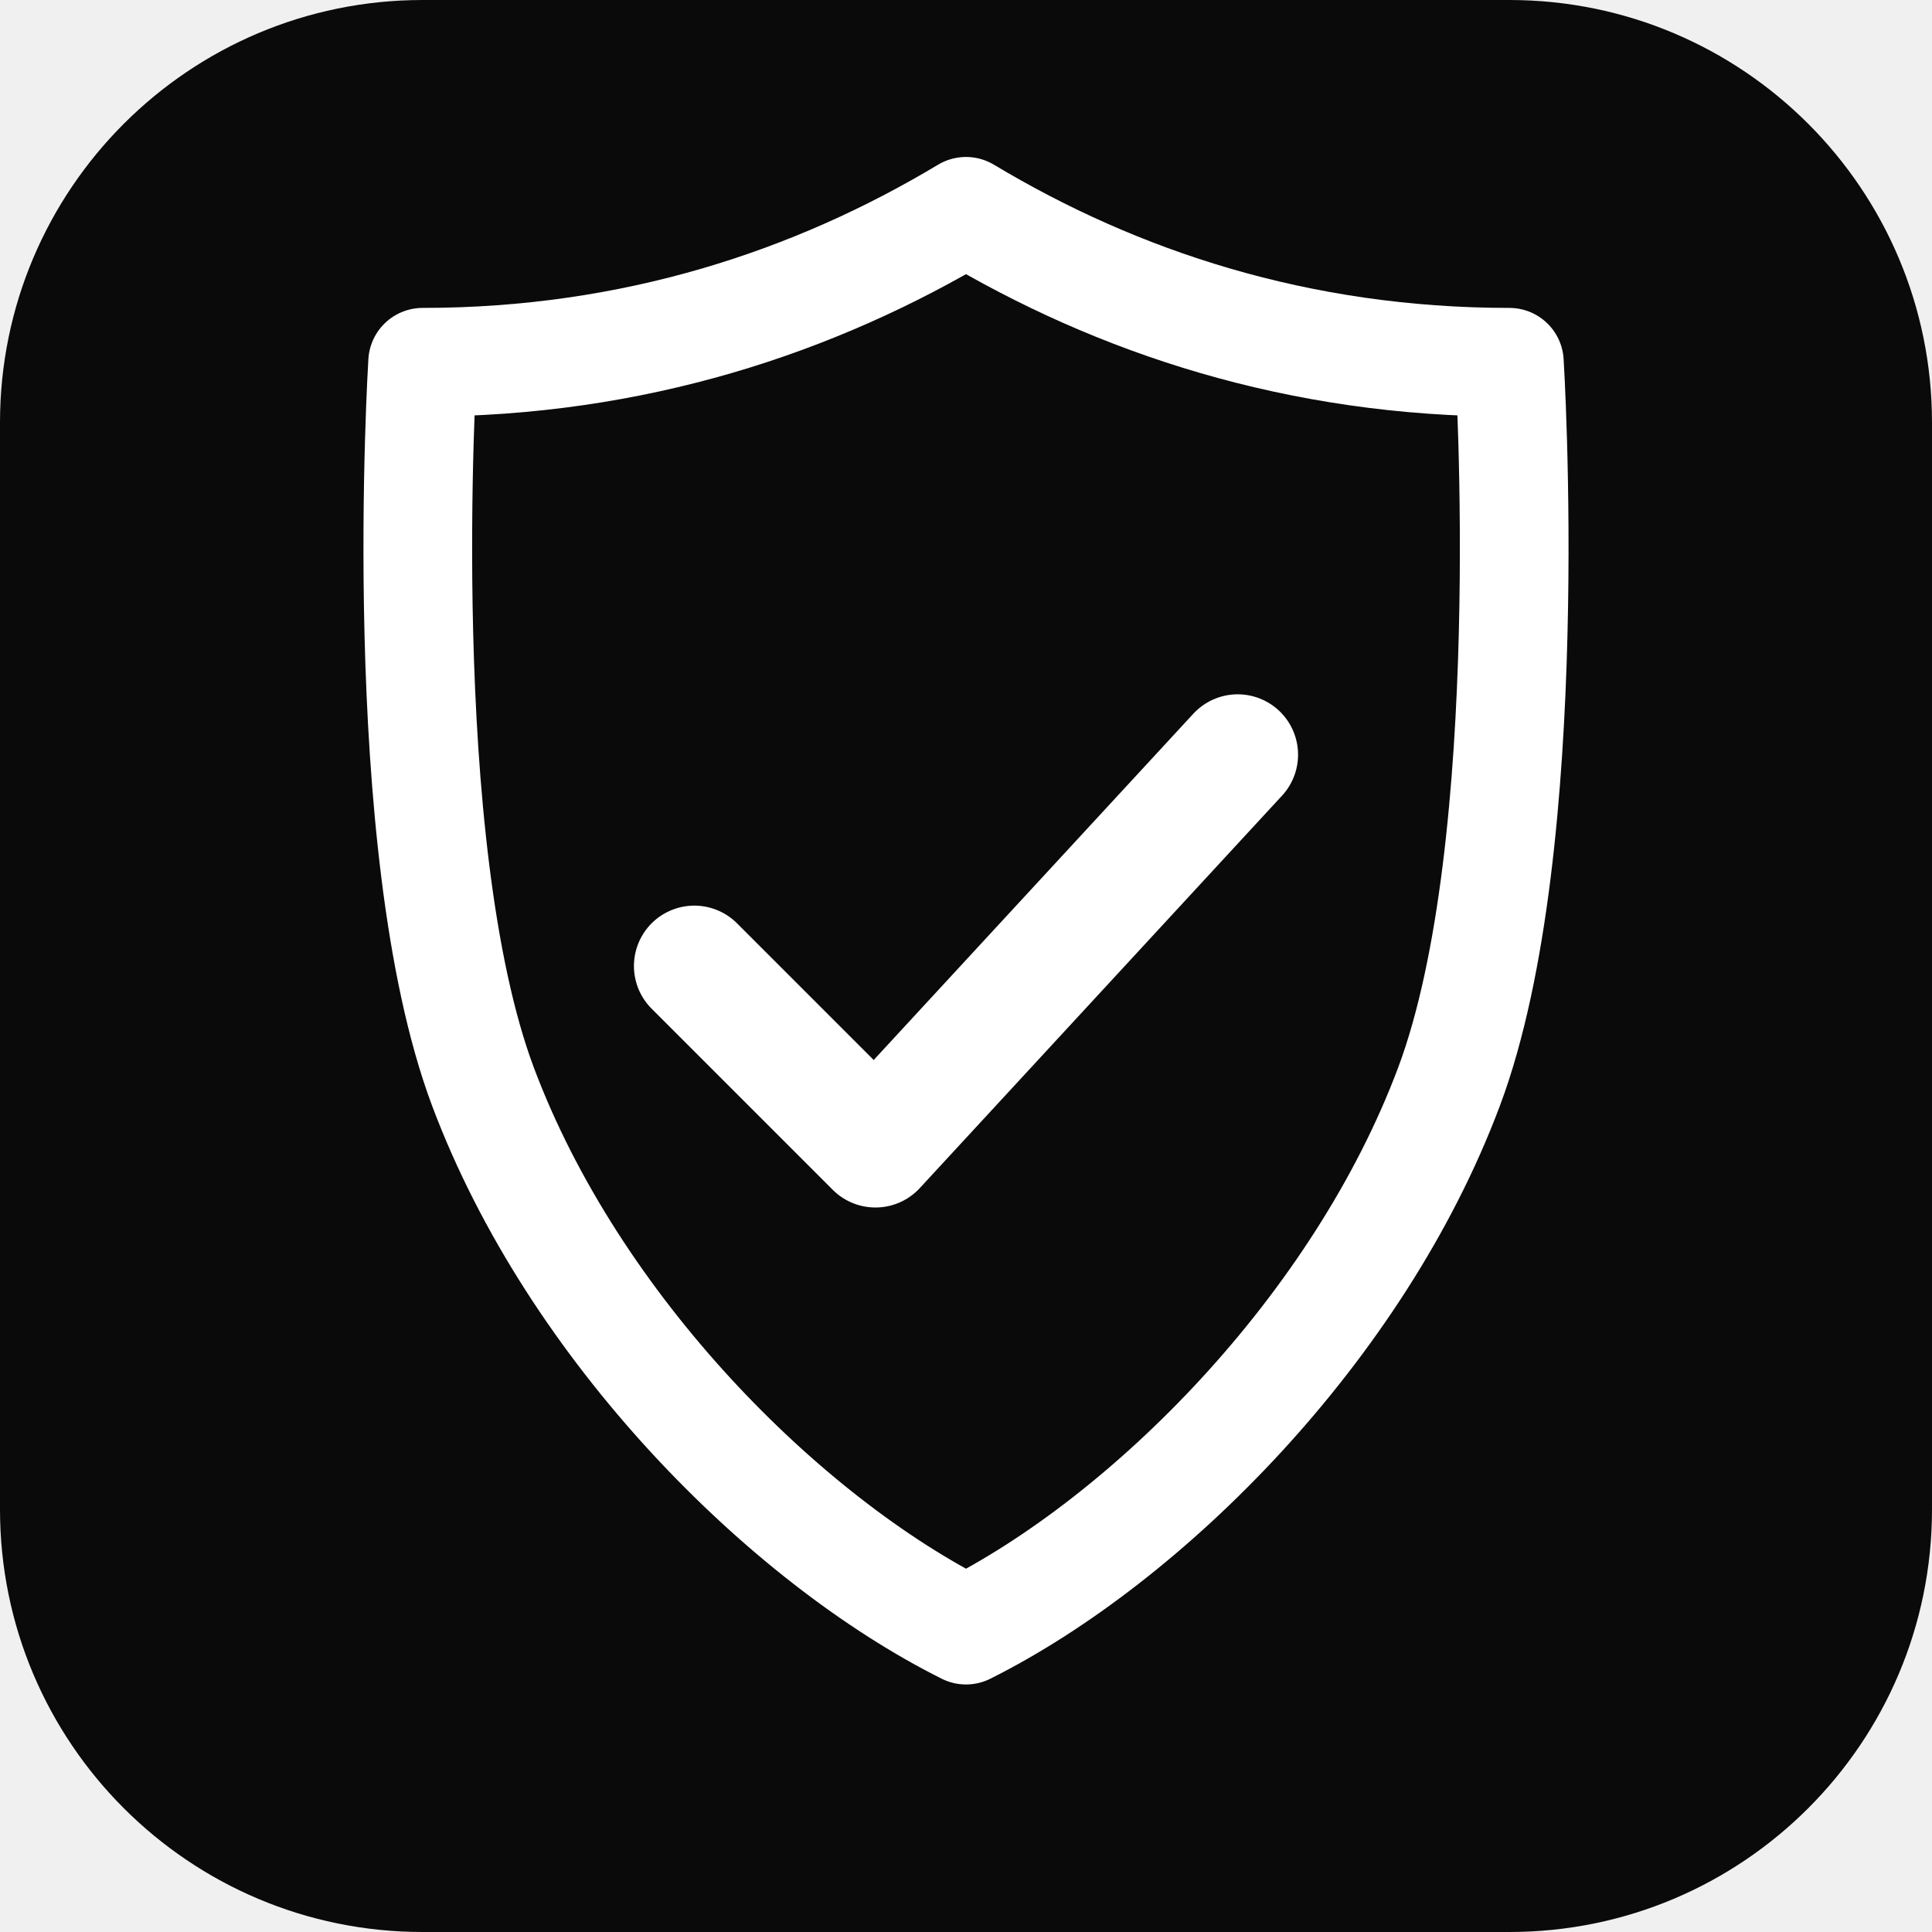
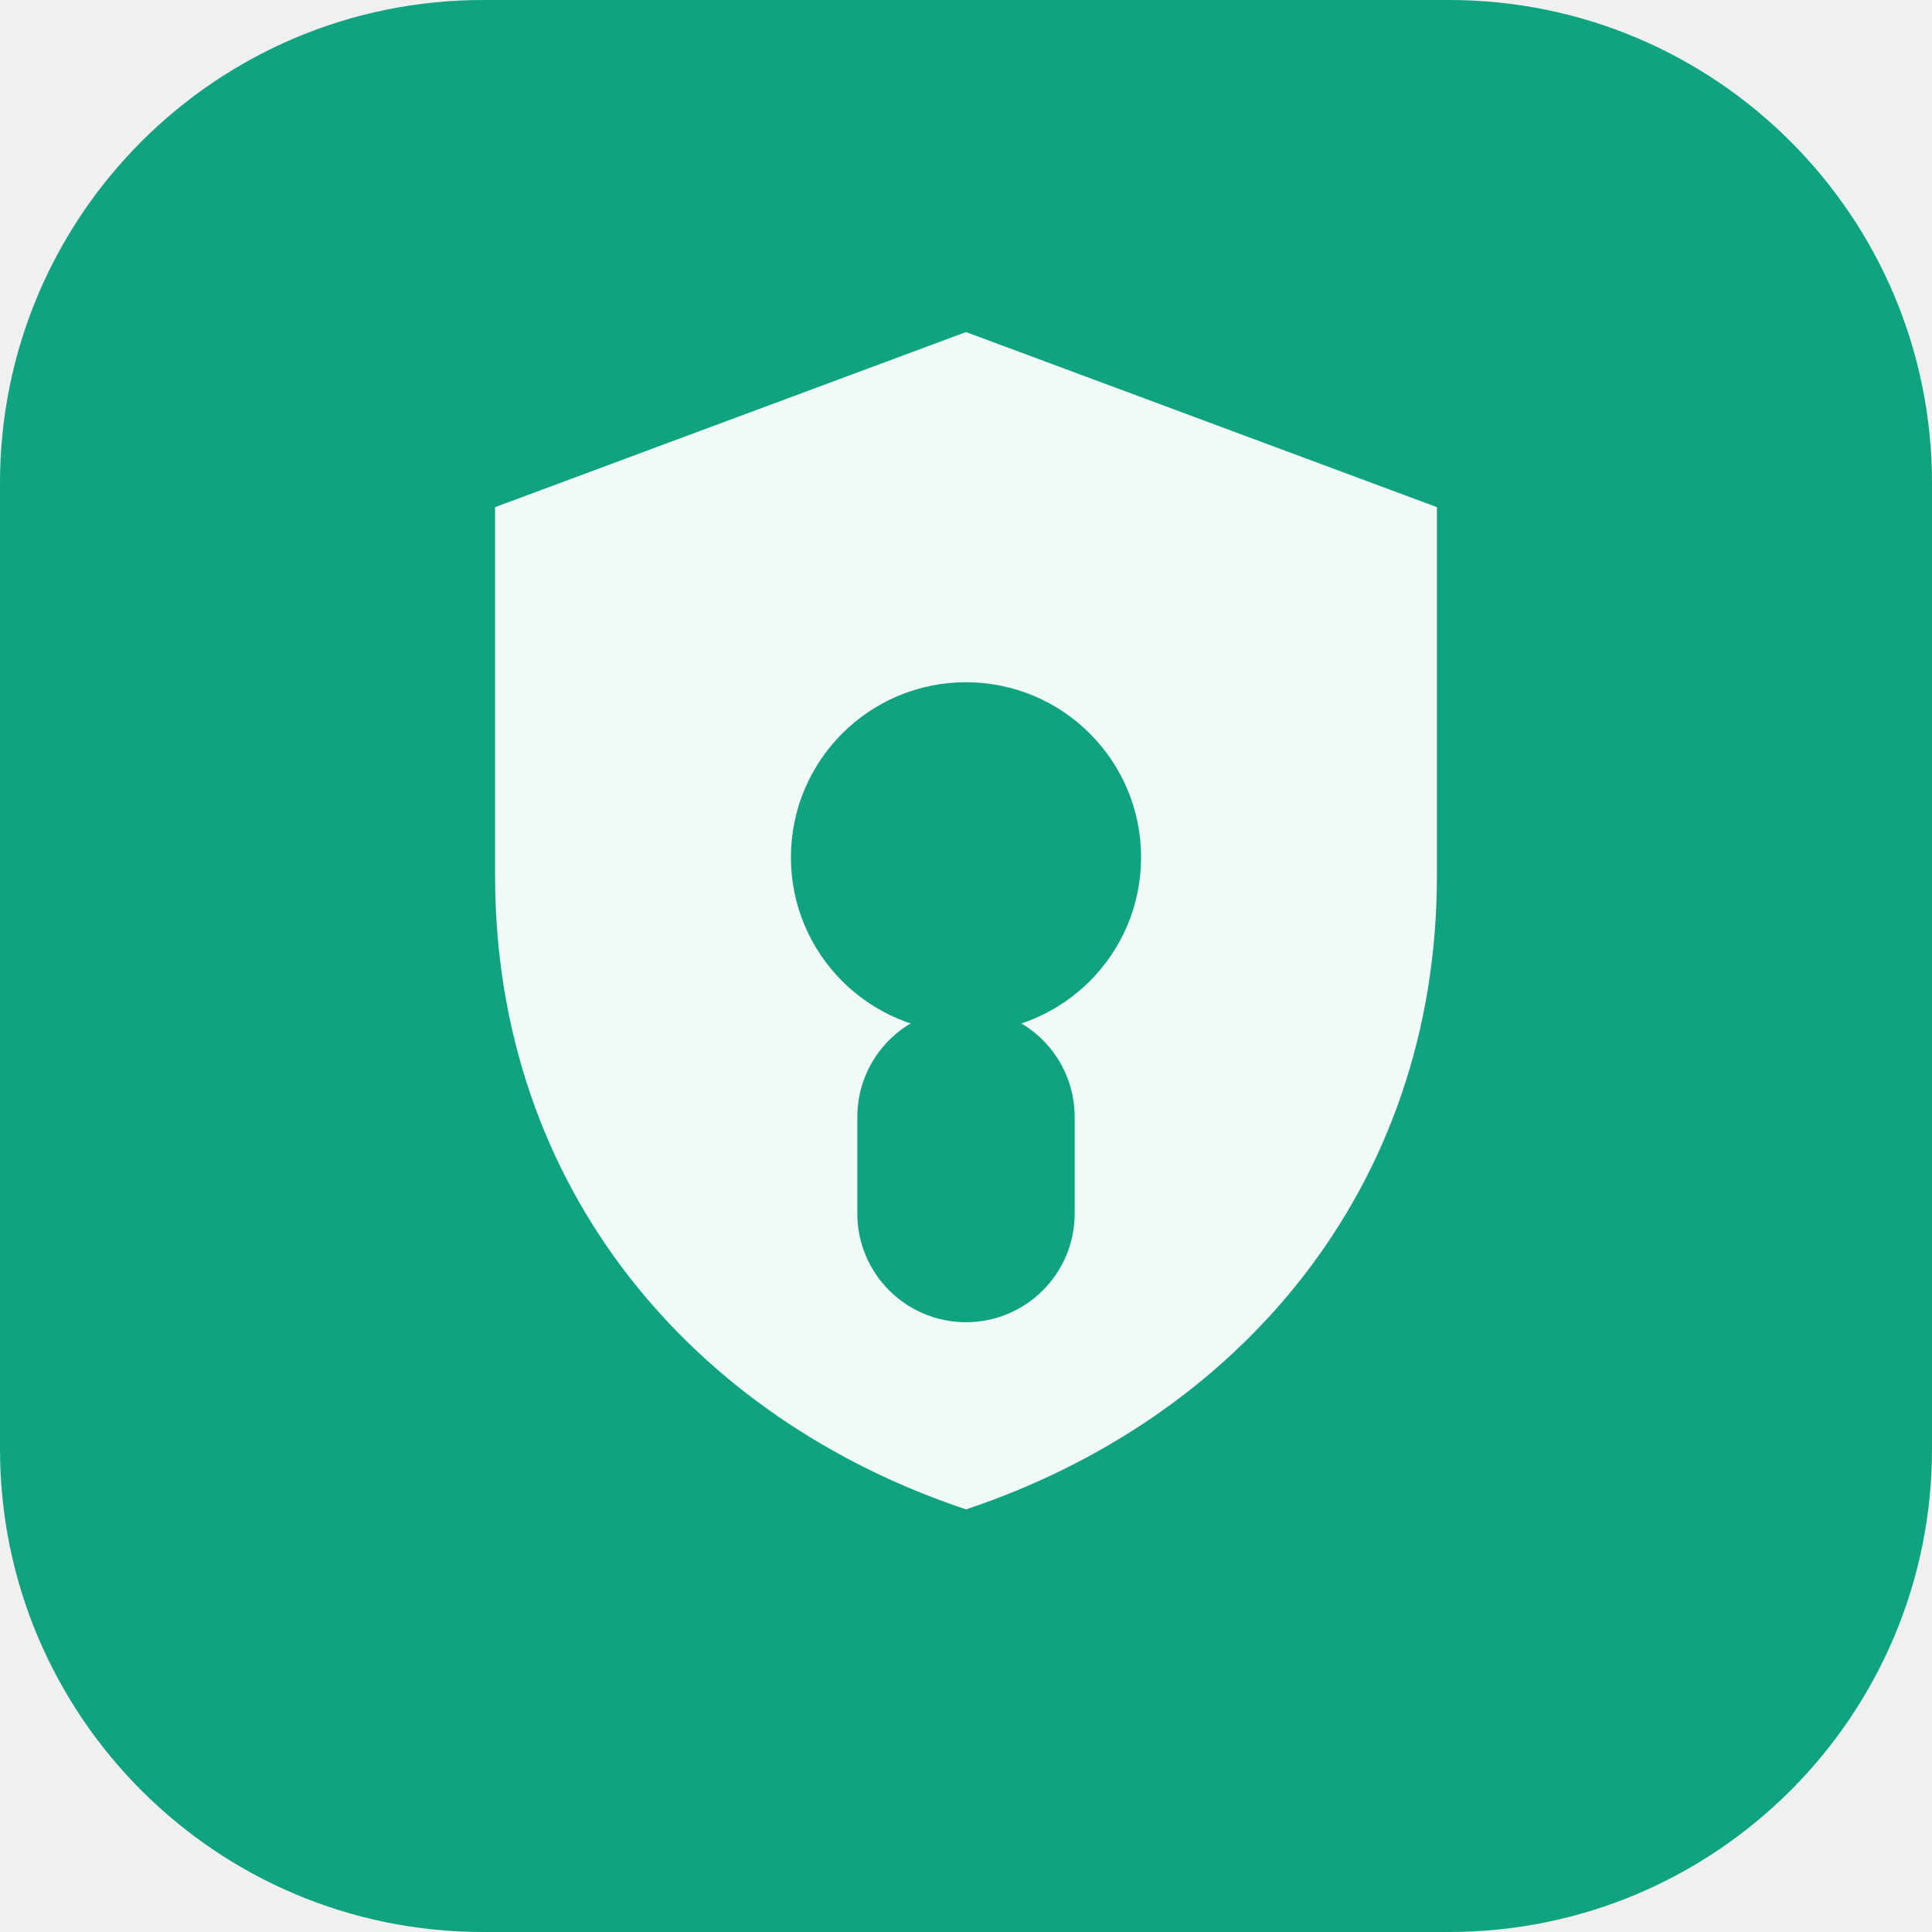
<svg xmlns="http://www.w3.org/2000/svg" viewBox="0 0 32 32">
-   <rect width="32" height="32" rx="7" fill="#0a0a0a" />
-   <path d="M16 3.5C13.5 5 10.5 6 7 6c0 0-.5 8 1 12s5 7.5 8 9c3-1.5 6.5-5 8-9s1-12 1-12c-3.5 0-6.5-1-9-2.5z" fill="none" stroke="white" stroke-width="1.8" stroke-linejoin="round" />
-   <path d="M11.5 16l3 3 6-6.5" fill="none" stroke="white" stroke-width="2" stroke-linecap="round" stroke-linejoin="round" />
+   <rect width="32" height="32" rx="8" fill="#10a37f" />
+   <path d="M16 5.5l7.8 2.9v6.1c0 5.2-3.3 9-7.8 10.5-4.5-1.5-7.8-5.3-7.8-10.5V8.4L16 5.5z" fill="#ffffff" opacity="0.94" />
+   <circle cx="16" cy="14.2" r="2.9" fill="#10a37f" />
+   <rect x="14.2" y="16.7" width="3.6" height="5.2" rx="1.8" fill="#10a37f" />
</svg>
